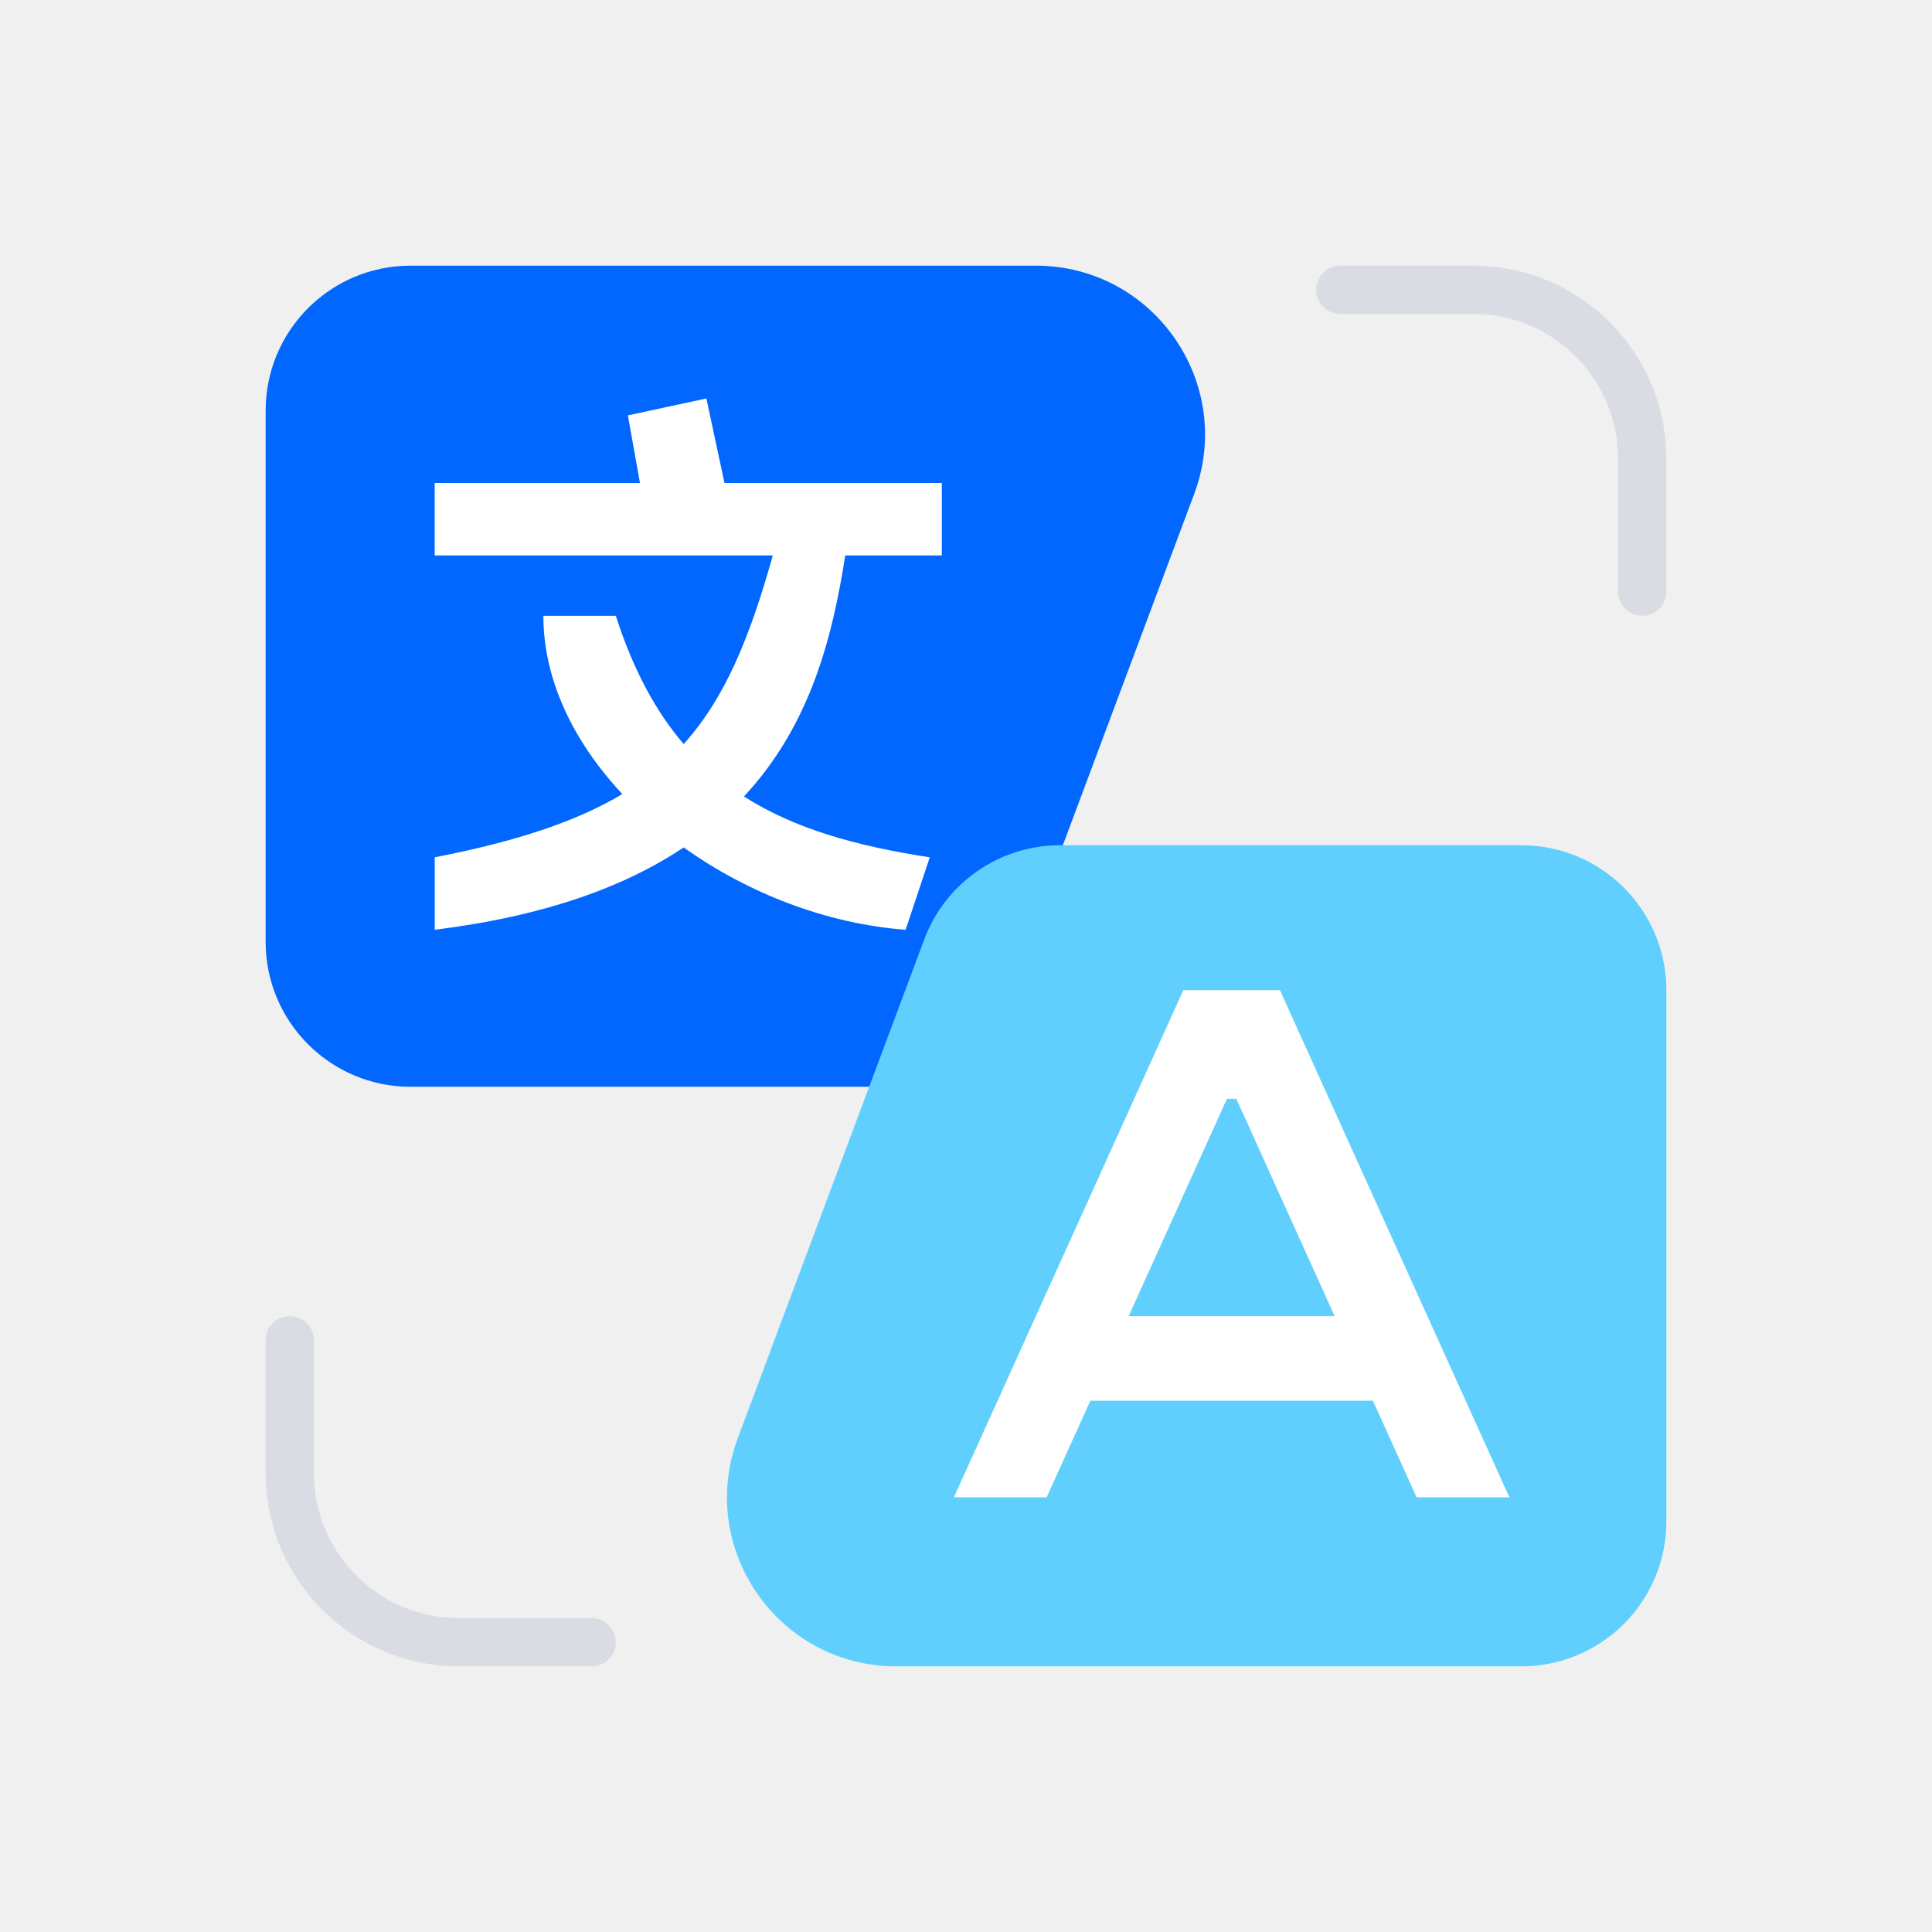
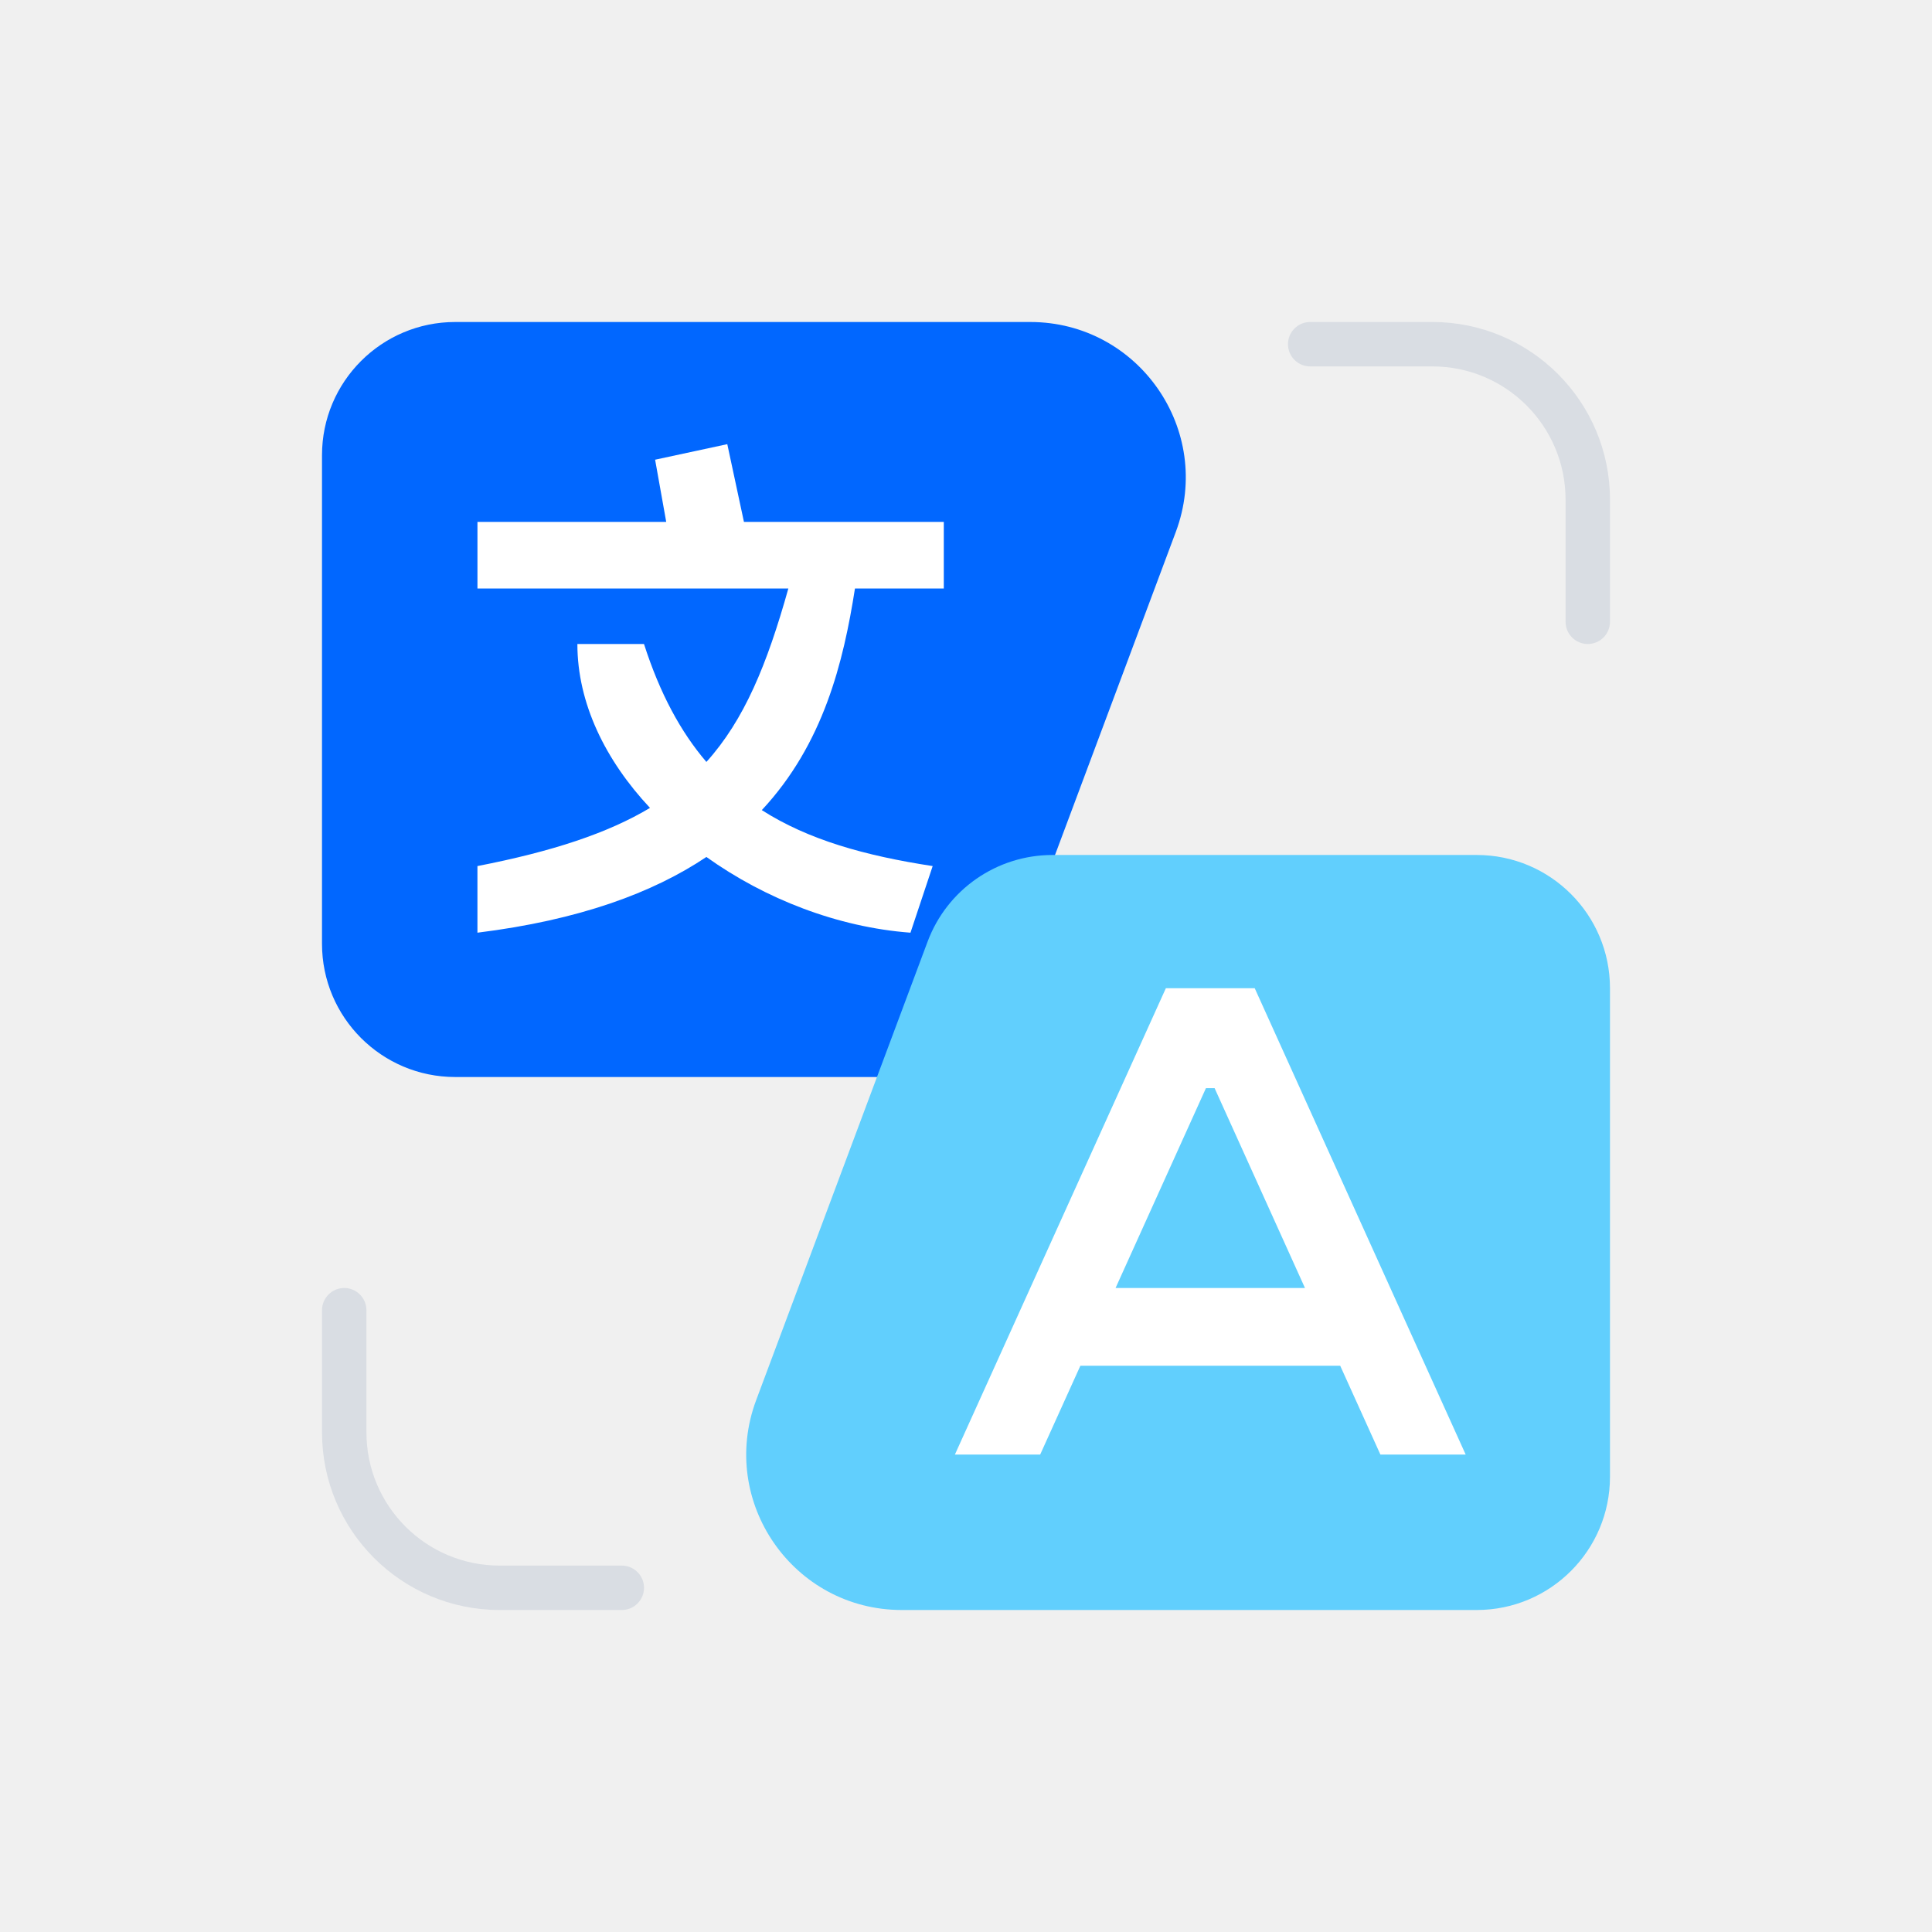
<svg xmlns="http://www.w3.org/2000/svg" viewBox="0 0 108 108">
  <defs />
  <g>
-     <path d="M56.333,55.487l10.423-27.877c2.309-6.176-2.257-12.759-8.852-12.759H22.95c-4.473,0-8.1,3.627-8.1,8.1v29.7c0,4.473,3.627,8.1,8.1,8.1h25.795c3.379,0,6.404-2.098,7.587-5.263Z" style="fill:#0167ff" />
-     <path d="M47.25,31.05c-.702,4.475-1.91,9.45-5.663,13.473,2.828,1.809,6.284,2.774,10.388,3.402l-1.35,4.05c-4.415-.331-8.829-2.045-12.406-4.604-3.253,2.18-7.729,3.834-13.918,4.604v-4.05c4.57-.891,7.931-2.005,10.489-3.537-2.713-2.896-4.415-6.365-4.415-9.963h4.05c.965,3.004,2.228,5.339,3.793,7.168,2.302-2.551,3.692-5.933,4.981-10.543h-18.9v-4.05h11.475l-.675-3.78,4.388-.945,1.012,4.725h12.15v4.05h-5.4Z" style="fill:#fff" />
+     <path d="M56.145,55.367l9.584-25.634c2.123-5.68-2.076-11.733-8.139-11.733H25.448c-4.114,0-7.448,3.335-7.448,7.448v27.31c0,4.114,3.335,7.448,7.448,7.448h23.72c3.107,0,5.888-1.929,6.976-4.84h-0Z" style="fill:#0167ff" />
+     <path d="M47.793,32.897c-.645,4.115-1.756,8.69-5.208,12.389,2.601,1.663,5.779,2.551,9.552,3.128l-1.241,3.724c-4.059-.304-8.119-1.881-11.408-4.233-2.992,2.005-7.107,3.526-12.799,4.233v-3.724c4.202-.819,7.293-1.843,9.646-3.252-2.495-2.663-4.059-5.853-4.059-9.161h3.724c.888,2.762,2.048,4.91,3.488,6.592,2.117-2.346,3.395-5.456,4.581-9.695h-17.379v-3.724h10.552l-.621-3.476,4.035-.869.931,4.345h11.172v3.724s-4.965,0-4.965,0Z" style="fill:#fff" />
  </g>
  <g>
-     <path d="M51.667,52.513l-10.423,27.877c-2.309,6.176,2.257,12.759,8.852,12.759h34.954c4.473,0,8.1-3.627,8.1-8.1v-29.7c0-4.473-3.627-8.1-8.1-8.1h-25.795c-3.379,0-6.404,2.098-7.587,5.263Z" style="fill:#61cffd" />
-     <path d="M71.55,55.35h-5.4l-12.825,28.35h5.184l2.443-5.4h15.795l2.443,5.4h5.184l-12.825-28.35ZM63.092,73.575l5.495-12.15h.526l5.495,12.15h-11.515Z" style="fill:#fff" />
+     <path d="M51.855,52.633l-9.584,25.634c-2.123,5.68,2.076,11.733,8.139,11.733h32.141c4.114,0,7.448-3.335,7.448-7.448v-27.31c0-4.114-3.335-7.448-7.448-7.448h-23.72c-3.107,0-5.888,1.929-6.976,4.84h0Z" style="fill:#61cffd" />
+     <path d="M70.138,55.241h-4.965l-11.793,26.069h4.767l2.247-4.965h14.524l2.247,4.965h4.767l-11.793-26.069ZM62.361,72l5.052-11.172h.484l5.052,11.172h-10.589Z" style="fill:#fff" />
  </g>
  <g>
-     <path d="M90.45,33.075c0,.746.604,1.35,1.35,1.35h0c.746,0,1.35-.604,1.35-1.35v-7.425c0-5.965-4.835-10.8-10.8-10.8h-7.425c-.746,0-1.35.604-1.35,1.35h0c0,.746.604,1.35,1.35,1.35h7.425c4.473,0,8.1,3.627,8.1,8.1v7.425Z" style="fill:#d9dde3" />
-     <path d="M17.55,74.925c0-.746-.604-1.35-1.35-1.35h0c-.746,0-1.35.604-1.35,1.35v7.425c0,5.965,4.835,10.8,10.8,10.8h7.425c.746,0,1.35-.604,1.35-1.35h0c0-.746-.604-1.35-1.35-1.35h-7.425c-4.473,0-8.1-3.627-8.1-8.1v-7.425Z" style="fill:#d9dde3" />
+     <path d="M87.517,34.759c0,.686.556,1.241,1.241,1.241h0c.686,0,1.241-.556,1.241-1.241v-6.828c0-5.485-4.446-9.931-9.931-9.931h-6.828c-.686,0-1.241.556-1.241,1.241h0c0,.686.556,1.241,1.241,1.241h6.828c4.114,0,7.448,3.335,7.448,7.448,0,0,0,6.828,0,6.828Z" style="fill:#d9dde3" />
+     <path d="M20.483,73.241c0-.686-.556-1.241-1.241-1.241h0c-.686,0-1.241.556-1.241,1.241v6.828c0,5.485,4.446,9.931,9.931,9.931h6.828c.686,0,1.241-.556,1.241-1.241h0c0-.686-.556-1.241-1.241-1.241h-6.828c-4.114,0-7.448-3.335-7.448-7.448,0,0,0-6.828,0-6.828Z" style="fill:#d9dde3" />
  </g>
</svg>
